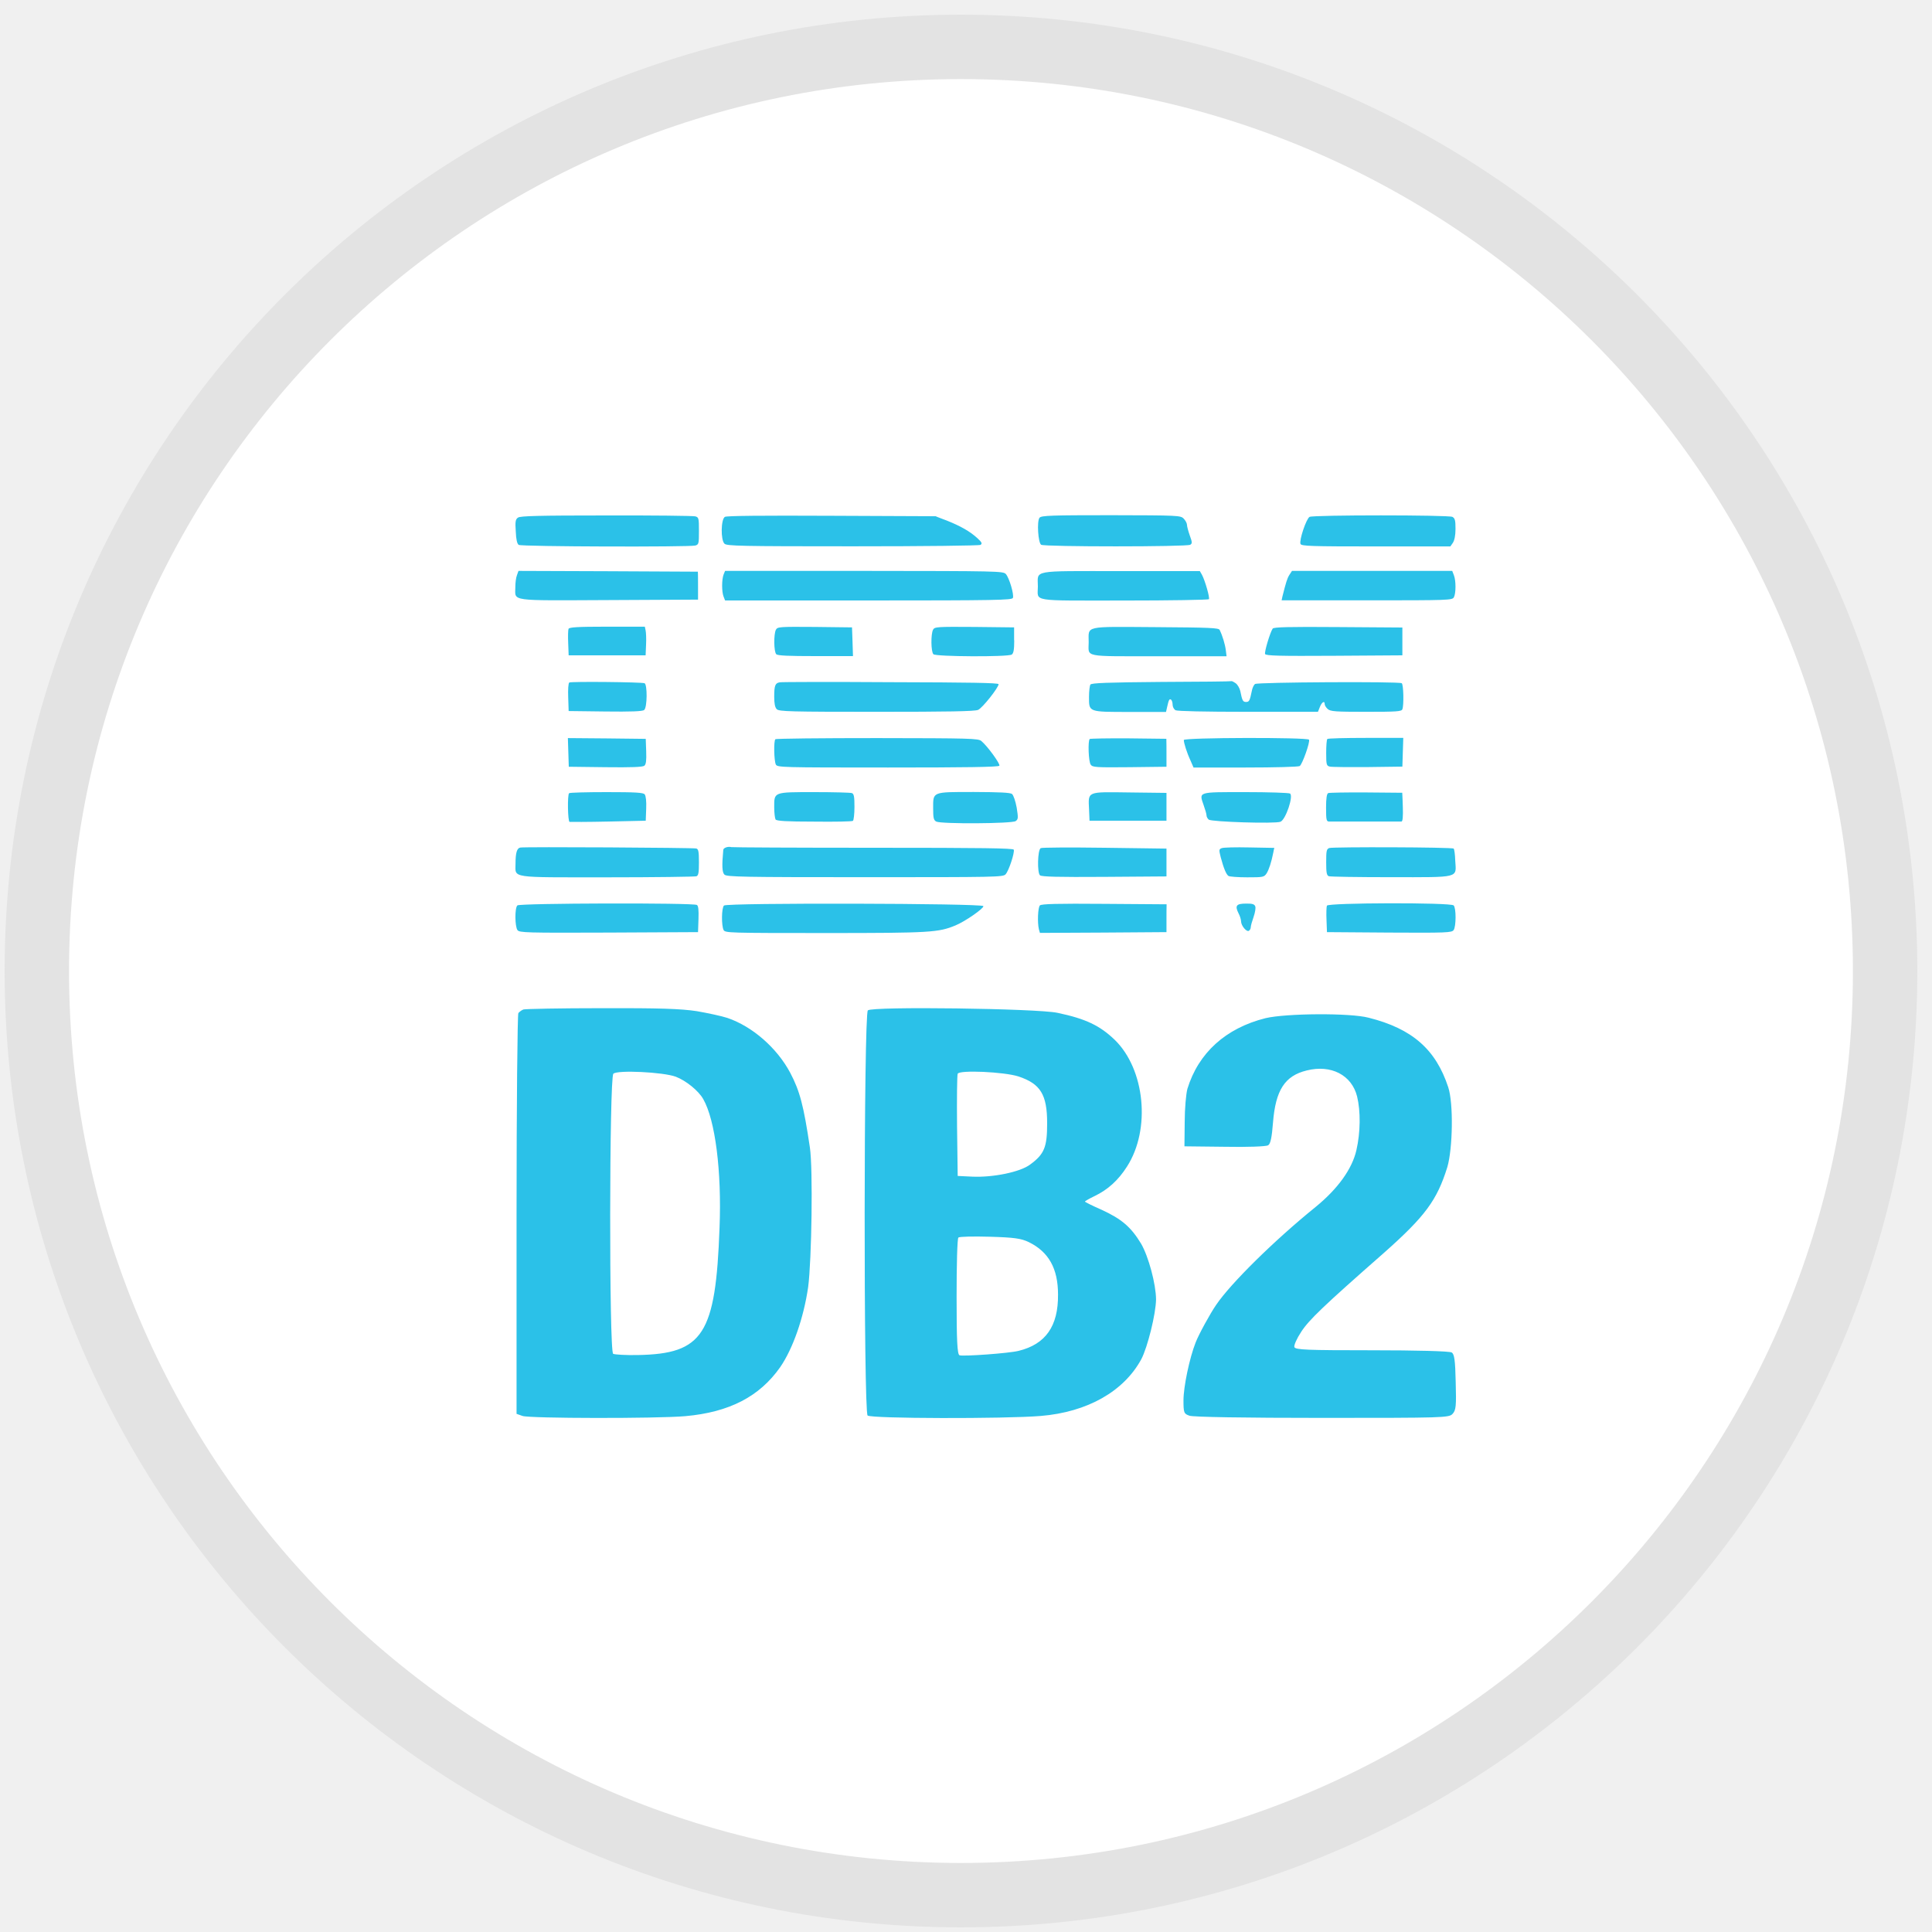
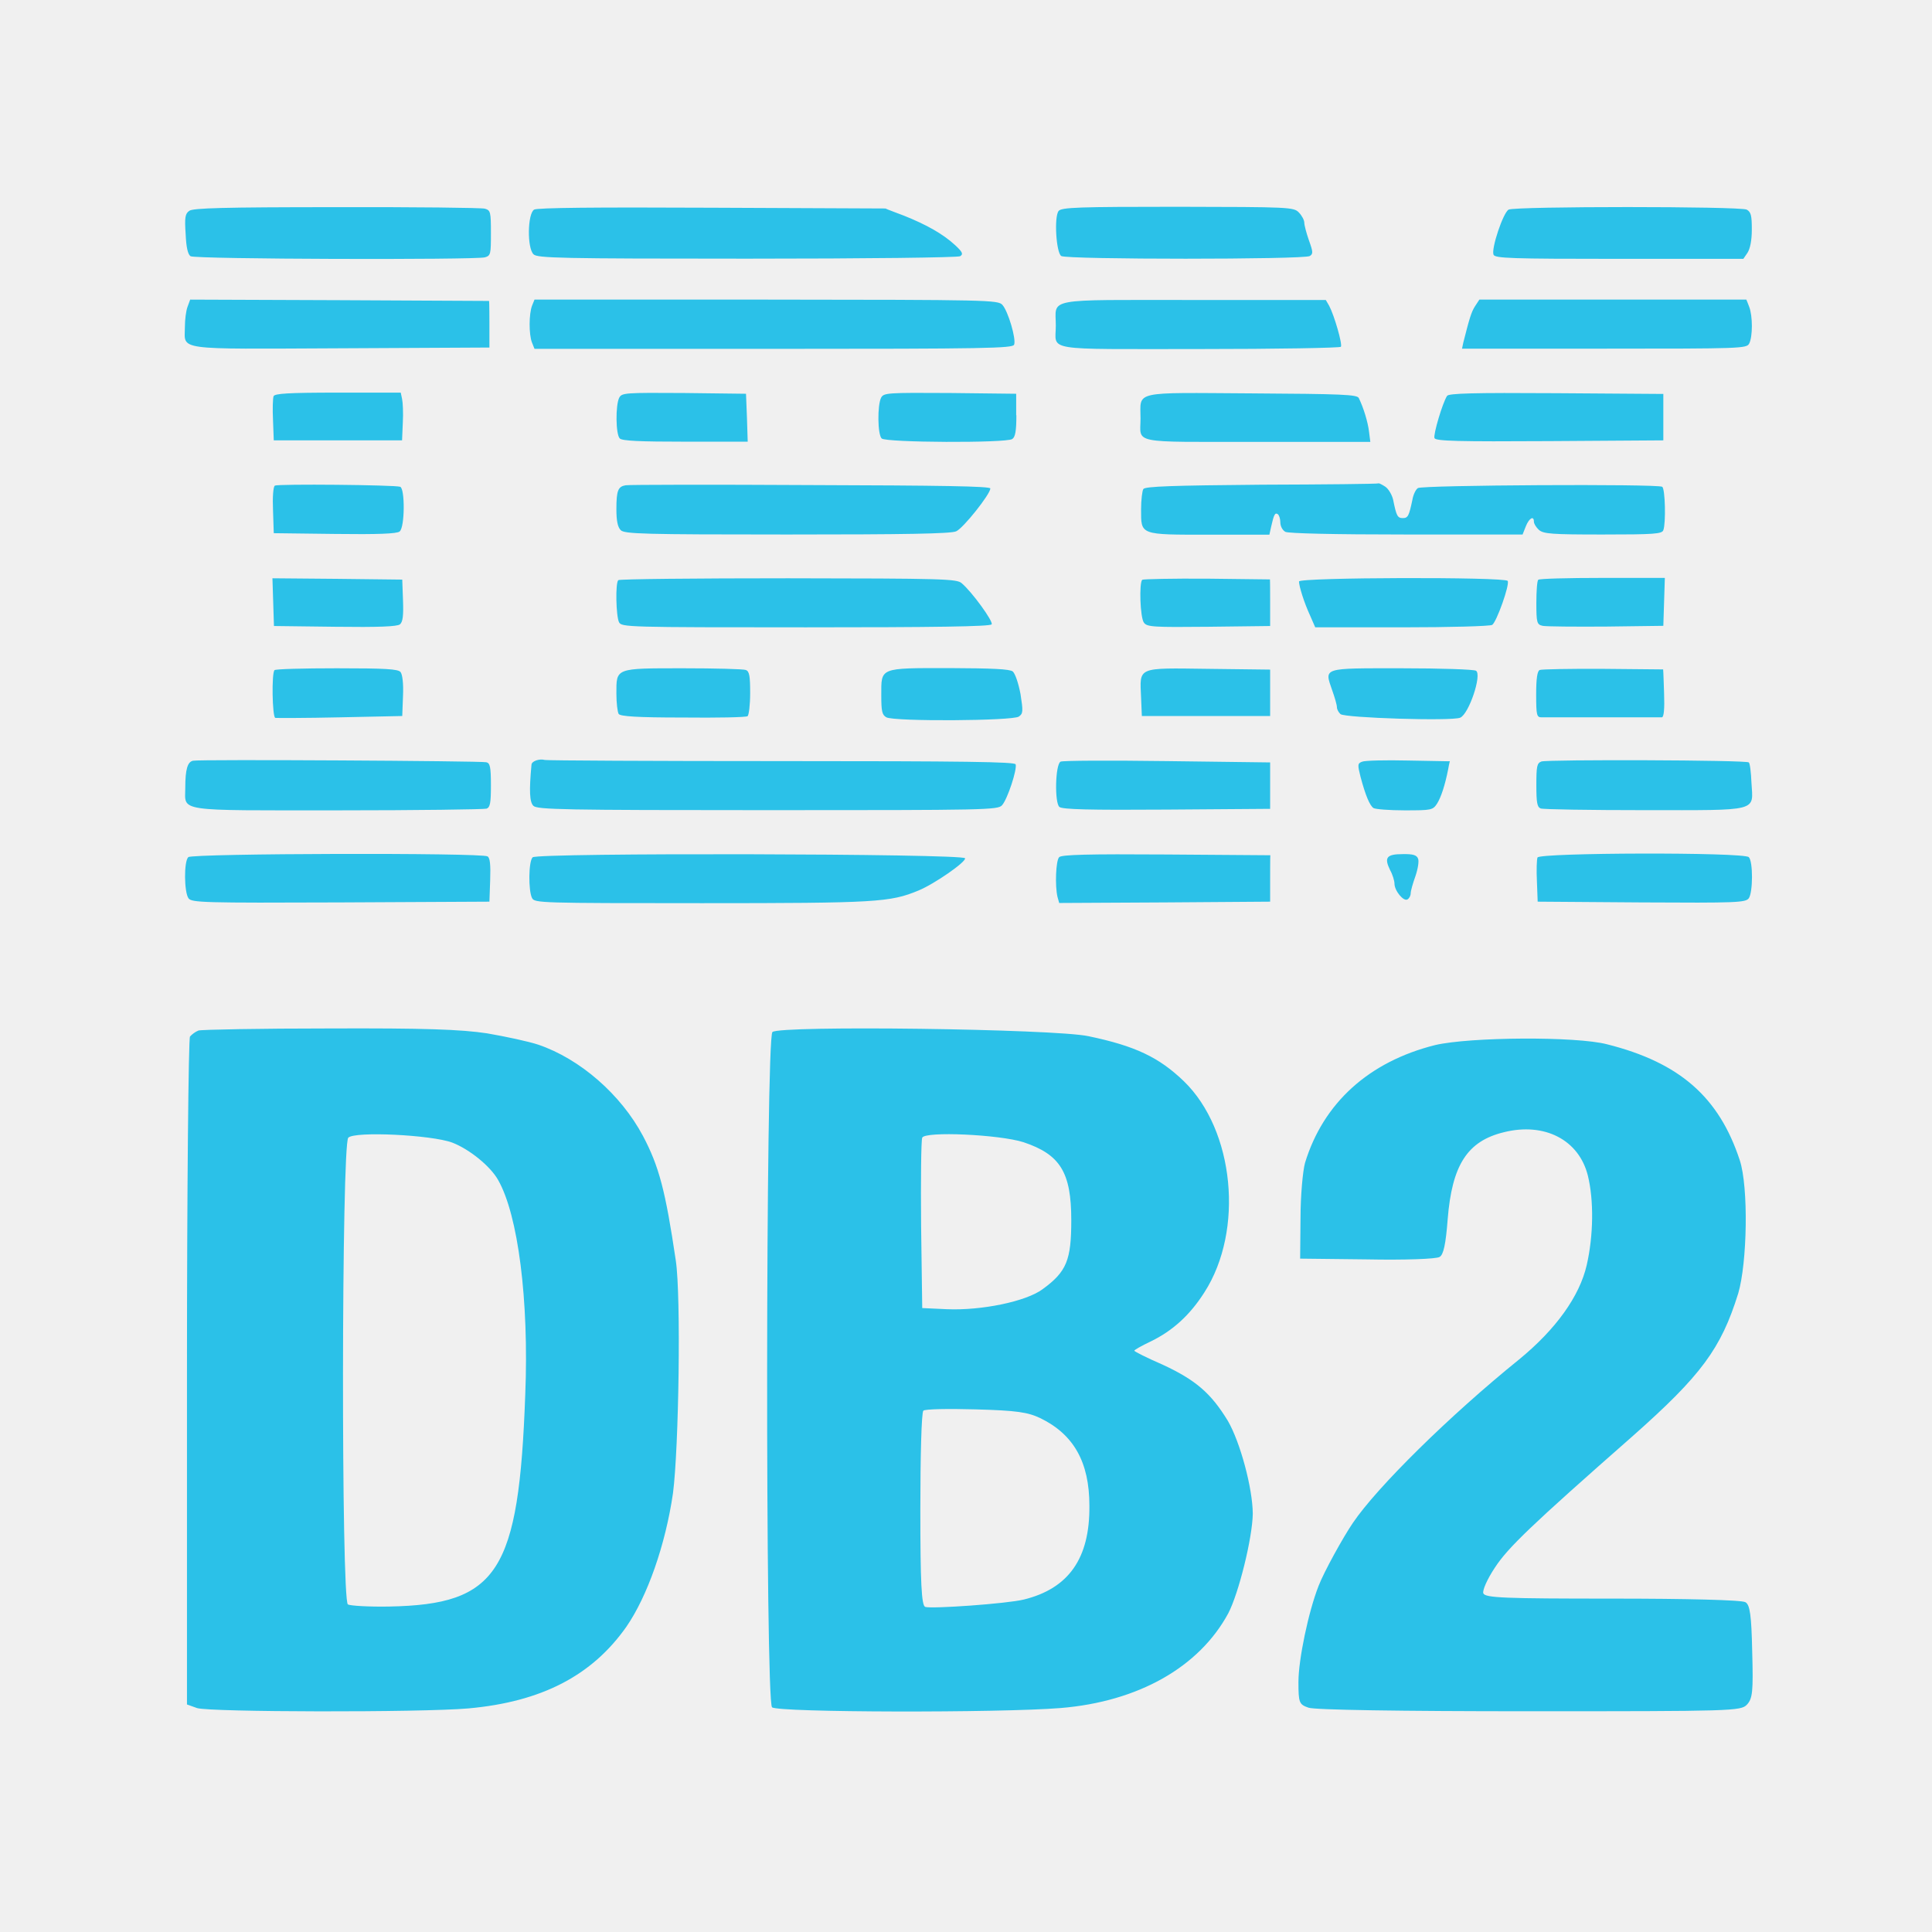
- <svg xmlns="http://www.w3.org/2000/svg" width="30px" height="30px" viewBox="0 0 30 30" version="1.1">
-   <g id="db2" stroke="none" stroke-width="1" fill="none" fill-rule="evenodd">
-     <circle id="椭圆形" stroke="#E3E3E3" fill="#FFFFFF" cx="14.922" cy="15.078" r="14.35" />
-     <g transform="translate(8, 8)" fill="#2BC1E8" fill-rule="nonzero" id="形状">
-       <path d="M2.797,0.018 C2.85,0.033 2.853,0.047 2.853,0.244 C2.853,0.441 2.851,0.455 2.797,0.471 C2.7,0.496 0.095,0.489 0.055,0.461 C0.03,0.445 0.014,0.38 0.009,0.255 C-0.002,0.1 0.004,0.063 0.044,0.037 C0.079,0.012 0.355,0.004 1.412,0.004 C2.143,0.002 2.763,0.009 2.797,0.018 Z M6.701,0.083 C6.912,0.167 7.065,0.253 7.177,0.357 C7.246,0.42 7.256,0.441 7.225,0.461 C7.204,0.473 6.365,0.483 5.238,0.483 C3.498,0.483 3.286,0.478 3.25,0.443 C3.189,0.385 3.194,0.063 3.256,0.026 C3.284,0.009 3.82,0.004 4.913,0.009 L6.529,0.016 C6.527,0.018 6.701,0.083 6.701,0.083 L6.701,0.083 Z M10.38,0.053 C10.408,0.081 10.431,0.125 10.431,0.148 C10.431,0.172 10.452,0.25 10.475,0.315 C10.514,0.422 10.514,0.439 10.482,0.459 C10.431,0.492 8.218,0.492 8.167,0.459 C8.12,0.429 8.098,0.093 8.142,0.039 C8.17,0.005 8.329,0 9.252,0 C10.296,0.002 10.333,0.004 10.38,0.053 L10.38,0.053 Z M14.553,0.026 C14.594,0.049 14.601,0.083 14.601,0.213 C14.601,0.315 14.585,0.39 14.56,0.429 L14.521,0.485 L13.365,0.485 C12.352,0.485 12.208,0.48 12.194,0.446 C12.171,0.39 12.284,0.054 12.335,0.026 C12.395,-0.005 14.49,-0.005 14.553,0.026 L14.553,0.026 Z M2.839,1.095 L2.839,1.311 L1.452,1.318 C-0.114,1.325 0.002,1.341 0.002,1.118 C0.002,1.051 0.012,0.969 0.027,0.932 L0.051,0.865 L1.442,0.87 L2.836,0.877 C2.839,0.879 2.839,1.095 2.839,1.095 L2.839,1.095 Z M7.619,0.914 C7.671,0.972 7.749,1.232 7.728,1.285 C7.712,1.318 7.471,1.324 5.485,1.324 L3.259,1.324 L3.235,1.262 C3.206,1.187 3.206,1 3.236,0.921 L3.259,0.865 L5.416,0.865 C7.494,0.867 7.578,0.868 7.619,0.914 Z M10.663,0.923 C10.711,1.012 10.788,1.28 10.772,1.304 C10.765,1.315 10.173,1.325 9.452,1.325 C7.979,1.325 8.116,1.348 8.116,1.107 C8.116,0.846 7.995,0.868 9.401,0.868 L10.631,0.868 L10.663,0.923 L10.663,0.923 Z M14.576,0.932 C14.609,1.016 14.609,1.211 14.576,1.274 C14.551,1.32 14.507,1.322 13.222,1.322 L11.901,1.322 L11.913,1.264 C11.969,1.042 11.987,0.981 12.022,0.926 L12.062,0.865 L14.55,0.865 C14.551,0.867 14.576,0.932 14.576,0.932 Z M2.025,1.789 C2.032,1.819 2.037,1.921 2.032,2.011 L2.025,2.176 L0.83,2.176 L0.823,1.988 C0.818,1.884 0.821,1.784 0.828,1.765 C0.839,1.74 0.96,1.731 1.426,1.731 L2.013,1.731 L2.025,1.789 L2.025,1.789 Z M5.238,1.965 L5.245,2.188 L4.664,2.188 C4.247,2.188 4.077,2.181 4.054,2.159 C4.015,2.12 4.013,1.847 4.048,1.779 C4.073,1.733 4.101,1.731 4.653,1.735 L5.23,1.742 C5.23,1.744 5.238,1.965 5.238,1.965 L5.238,1.965 Z M7.749,1.942 C7.749,2.09 7.738,2.146 7.71,2.164 C7.652,2.203 6.532,2.197 6.494,2.159 C6.455,2.12 6.453,1.847 6.488,1.779 C6.513,1.733 6.545,1.731 7.132,1.735 L7.747,1.742 L7.747,1.942 L7.749,1.942 Z M10.939,1.782 C10.983,1.872 11.023,2.006 11.034,2.094 L11.046,2.19 L9.992,2.19 C8.798,2.19 8.905,2.211 8.905,1.972 C8.905,1.712 8.819,1.731 9.941,1.738 C10.783,1.744 10.925,1.749 10.939,1.782 L10.939,1.782 Z M13.776,1.96 L13.776,2.176 L12.718,2.183 C11.865,2.188 11.654,2.183 11.644,2.155 C11.632,2.122 11.72,1.825 11.762,1.761 C11.779,1.738 11.999,1.731 12.779,1.737 L13.776,1.744 L13.776,1.96 L13.776,1.96 Z M2.008,2.609 C2.053,2.624 2.052,2.988 2.002,3.025 C1.979,3.046 1.797,3.053 1.399,3.048 L0.83,3.041 L0.823,2.827 C0.818,2.709 0.825,2.605 0.84,2.598 C0.867,2.58 1.957,2.591 2.008,2.609 L2.008,2.609 Z M7.506,2.624 C7.506,2.677 7.255,2.994 7.188,3.023 C7.14,3.046 6.715,3.053 5.611,3.053 C4.273,3.053 4.098,3.048 4.062,3.013 C4.034,2.985 4.022,2.927 4.022,2.818 C4.022,2.642 4.038,2.607 4.108,2.595 C4.136,2.589 4.912,2.587 5.833,2.593 C7.042,2.596 7.506,2.603 7.506,2.624 L7.506,2.624 Z M11.187,2.609 C11.217,2.63 11.248,2.684 11.259,2.73 C11.289,2.879 11.299,2.9 11.349,2.9 C11.398,2.9 11.407,2.879 11.438,2.73 C11.445,2.686 11.468,2.635 11.489,2.621 C11.524,2.593 13.72,2.58 13.766,2.609 C13.794,2.626 13.801,2.95 13.776,3.013 C13.764,3.048 13.69,3.053 13.212,3.053 C12.739,3.053 12.658,3.048 12.616,3.009 C12.591,2.987 12.57,2.953 12.57,2.934 C12.57,2.876 12.526,2.899 12.495,2.978 L12.465,3.053 L11.384,3.053 C10.689,3.053 10.287,3.043 10.255,3.029 C10.227,3.013 10.208,2.976 10.208,2.939 C10.208,2.906 10.195,2.871 10.183,2.863 C10.159,2.848 10.148,2.865 10.122,2.983 L10.106,3.055 L9.549,3.055 C8.893,3.055 8.91,3.06 8.91,2.818 C8.91,2.732 8.921,2.646 8.932,2.63 C8.947,2.605 9.206,2.596 10.032,2.589 C10.624,2.587 11.115,2.582 11.124,2.577 C11.125,2.573 11.155,2.587 11.187,2.609 L11.187,2.609 Z M2.034,3.667 C2.039,3.809 2.032,3.867 2.006,3.89 C1.981,3.911 1.807,3.918 1.401,3.913 L0.832,3.906 L0.825,3.683 L0.818,3.461 L1.422,3.466 L2.027,3.473 L2.034,3.667 Z M7.239,3.507 C7.336,3.588 7.536,3.865 7.518,3.89 C7.508,3.911 6.972,3.918 5.789,3.918 C4.12,3.918 4.071,3.916 4.047,3.871 C4.019,3.814 4.012,3.505 4.04,3.479 C4.047,3.468 4.759,3.461 5.622,3.461 C7.065,3.463 7.193,3.466 7.239,3.507 L7.239,3.507 Z M10.113,3.69 L10.113,3.906 L9.54,3.913 C9.023,3.918 8.965,3.915 8.937,3.874 C8.902,3.829 8.891,3.505 8.921,3.475 C8.932,3.468 9.201,3.463 9.524,3.465 L10.111,3.472 C10.113,3.473 10.113,3.69 10.113,3.69 L10.113,3.69 Z M12.326,3.486 C12.347,3.519 12.222,3.869 12.182,3.895 C12.164,3.908 11.785,3.918 11.34,3.918 L10.533,3.918 L10.486,3.809 C10.429,3.688 10.382,3.535 10.382,3.491 C10.38,3.452 12.303,3.447 12.326,3.486 Z M13.783,3.681 L13.776,3.904 L13.242,3.911 C12.95,3.913 12.683,3.911 12.651,3.904 C12.598,3.892 12.593,3.876 12.593,3.69 C12.593,3.581 12.6,3.484 12.611,3.475 C12.618,3.465 12.888,3.458 13.208,3.458 L13.79,3.458 C13.79,3.461 13.783,3.681 13.783,3.681 L13.783,3.681 Z M2.011,4.335 C2.029,4.358 2.039,4.442 2.034,4.558 L2.027,4.744 L1.447,4.757 C1.129,4.764 0.856,4.764 0.844,4.762 C0.816,4.751 0.809,4.342 0.837,4.317 C0.844,4.307 1.106,4.3 1.417,4.3 C1.87,4.3 1.988,4.307 2.011,4.335 Z M5.228,4.315 C5.261,4.328 5.268,4.372 5.268,4.53 C5.268,4.642 5.256,4.739 5.244,4.746 C5.228,4.757 4.959,4.762 4.641,4.758 C4.215,4.758 4.059,4.748 4.043,4.725 C4.033,4.707 4.022,4.623 4.022,4.537 C4.022,4.296 4.006,4.3 4.644,4.3 C4.943,4.3 5.205,4.307 5.228,4.315 Z M7.715,4.329 C7.738,4.351 7.768,4.438 7.787,4.54 C7.812,4.7 7.812,4.721 7.771,4.75 C7.715,4.79 6.615,4.797 6.537,4.757 C6.497,4.734 6.49,4.7 6.49,4.553 C6.49,4.291 6.467,4.298 7.123,4.298 C7.527,4.3 7.685,4.307 7.715,4.329 L7.715,4.329 Z M10.113,4.528 L10.113,4.744 L8.918,4.744 L8.911,4.574 C8.898,4.284 8.865,4.296 9.536,4.305 L10.113,4.312 L10.113,4.528 Z M12.031,4.322 C12.089,4.358 11.964,4.729 11.883,4.76 C11.802,4.794 10.809,4.762 10.769,4.727 C10.751,4.711 10.735,4.683 10.735,4.663 C10.735,4.641 10.714,4.569 10.691,4.505 C10.617,4.291 10.593,4.3 11.336,4.3 C11.7,4.3 12.011,4.31 12.031,4.322 L12.031,4.322 Z M13.783,4.533 C13.788,4.676 13.781,4.757 13.762,4.757 L12.642,4.757 C12.597,4.757 12.591,4.739 12.591,4.542 C12.591,4.395 12.602,4.324 12.625,4.315 C12.641,4.308 12.908,4.303 13.215,4.305 L13.774,4.31 C13.776,4.312 13.783,4.533 13.783,4.533 L13.783,4.533 Z M2.809,5.175 C2.844,5.182 2.853,5.215 2.853,5.389 C2.853,5.553 2.846,5.595 2.813,5.607 C2.79,5.614 2.169,5.623 1.429,5.623 C-0.1,5.623 0.005,5.639 0.005,5.412 C0.005,5.242 0.027,5.171 0.078,5.161 C0.136,5.147 2.758,5.163 2.809,5.175 L2.809,5.175 Z M5.56,5.164 C7.272,5.164 7.733,5.171 7.742,5.194 C7.757,5.24 7.666,5.52 7.615,5.576 C7.576,5.62 7.471,5.621 5.43,5.621 C3.528,5.621 3.284,5.616 3.249,5.581 C3.213,5.546 3.208,5.444 3.231,5.198 C3.233,5.164 3.305,5.14 3.356,5.154 C3.377,5.159 4.368,5.164 5.56,5.164 Z M10.113,5.393 L10.113,5.609 L9.15,5.616 C8.422,5.621 8.178,5.614 8.149,5.592 C8.104,5.553 8.111,5.198 8.16,5.17 C8.176,5.159 8.62,5.157 9.151,5.164 L10.113,5.177 L10.113,5.393 L10.113,5.393 Z M11.772,5.237 C11.742,5.389 11.705,5.5 11.669,5.56 C11.628,5.621 11.616,5.623 11.366,5.623 C11.224,5.623 11.094,5.613 11.076,5.602 C11.041,5.579 11.001,5.483 10.955,5.31 C10.927,5.198 10.927,5.186 10.971,5.17 C10.994,5.159 11.189,5.154 11.401,5.159 L11.788,5.166 C11.785,5.166 11.772,5.237 11.772,5.237 L11.772,5.237 Z M14.572,5.177 C14.583,5.184 14.594,5.272 14.597,5.365 C14.613,5.639 14.681,5.621 13.597,5.621 C13.089,5.621 12.656,5.614 12.634,5.606 C12.6,5.593 12.593,5.549 12.593,5.389 C12.593,5.212 12.598,5.184 12.641,5.168 C12.702,5.149 14.551,5.154 14.572,5.177 L14.572,5.177 Z M2.821,6.052 C2.844,6.064 2.851,6.128 2.846,6.274 L2.839,6.474 L1.452,6.481 C0.172,6.486 0.063,6.483 0.035,6.442 C-0.005,6.386 -0.009,6.1 0.034,6.059 C0.07,6.024 2.765,6.017 2.821,6.052 Z M7.27,6.07 C7.281,6.103 6.986,6.309 6.836,6.37 C6.573,6.479 6.45,6.488 4.82,6.488 C3.307,6.488 3.261,6.486 3.236,6.441 C3.201,6.372 3.203,6.1 3.242,6.061 C3.282,6.017 7.255,6.026 7.27,6.07 Z M10.113,6.258 L10.113,6.474 L9.132,6.481 L8.148,6.486 L8.132,6.43 C8.107,6.328 8.116,6.089 8.148,6.059 C8.17,6.036 8.415,6.029 9.148,6.035 L10.115,6.042 C10.113,6.042 10.113,6.258 10.113,6.258 Z M11.491,6.073 C11.502,6.096 11.489,6.17 11.466,6.237 C11.444,6.3 11.422,6.374 11.422,6.395 C11.422,6.418 11.41,6.442 11.393,6.453 C11.357,6.476 11.271,6.374 11.271,6.305 C11.271,6.281 11.254,6.221 11.231,6.18 C11.173,6.063 11.197,6.031 11.349,6.031 C11.444,6.029 11.479,6.04 11.491,6.073 L11.491,6.073 Z M14.572,6.059 C14.613,6.1 14.611,6.388 14.572,6.442 C14.543,6.483 14.458,6.486 13.572,6.481 L12.605,6.474 L12.598,6.286 C12.593,6.182 12.597,6.082 12.604,6.063 C12.621,6.017 14.523,6.012 14.572,6.059 L14.572,6.059 Z" />
-       <path d="M13.252,7.803 C13.929,7.973 14.295,8.295 14.488,8.882 C14.571,9.132 14.558,9.837 14.474,10.123 C14.314,10.638 14.129,10.888 13.488,11.456 C12.544,12.285 12.328,12.493 12.206,12.679 C12.136,12.785 12.089,12.892 12.099,12.918 C12.117,12.96 12.294,12.967 13.302,12.967 C13.985,12.967 14.507,12.98 14.541,13.001 C14.583,13.024 14.597,13.122 14.604,13.46 C14.615,13.834 14.608,13.899 14.555,13.955 C14.499,14.015 14.42,14.017 12.526,14.017 C11.335,14.017 10.522,14.004 10.47,13.983 C10.384,13.954 10.377,13.938 10.377,13.744 C10.377,13.535 10.47,13.089 10.565,12.848 C10.614,12.72 10.793,12.394 10.885,12.261 C11.11,11.929 11.785,11.262 12.433,10.738 C12.774,10.459 12.996,10.151 13.062,9.86 C13.126,9.584 13.129,9.255 13.073,9.026 C12.99,8.694 12.67,8.527 12.291,8.622 C11.95,8.705 11.807,8.928 11.767,9.432 C11.749,9.663 11.728,9.765 11.691,9.784 C11.663,9.803 11.364,9.814 11.015,9.807 L10.392,9.8 L10.396,9.422 C10.396,9.214 10.417,8.982 10.438,8.907 C10.609,8.35 11.032,7.965 11.651,7.81 C11.974,7.734 12.964,7.727 13.252,7.803 L13.252,7.803 Z M4.576,9.819 C4.479,9.165 4.419,8.94 4.27,8.657 C4.064,8.271 3.683,7.938 3.294,7.806 C3.205,7.777 2.992,7.731 2.818,7.701 C2.575,7.664 2.234,7.652 1.341,7.655 C0.705,7.655 0.157,7.666 0.128,7.675 C0.1,7.685 0.065,7.712 0.049,7.731 C0.035,7.75 0.021,9.158 0.021,10.862 L0.021,13.954 L0.114,13.987 C0.229,14.026 2.197,14.029 2.642,13.99 C3.326,13.929 3.795,13.685 4.115,13.229 C4.31,12.946 4.479,12.468 4.549,11.985 C4.604,11.565 4.625,10.15 4.576,9.819 L4.576,9.819 Z M3.173,11.065 C3.113,12.72 2.92,13.022 1.906,13.041 C1.718,13.045 1.545,13.034 1.521,13.022 C1.457,12.985 1.461,8.736 1.524,8.673 C1.584,8.612 2.299,8.647 2.493,8.719 C2.653,8.78 2.848,8.938 2.92,9.067 C3.106,9.392 3.208,10.187 3.173,11.065 L3.173,11.065 Z M9.719,11.312 C9.563,11.055 9.42,10.93 9.107,10.786 C8.965,10.724 8.847,10.665 8.847,10.658 C8.847,10.651 8.914,10.612 9,10.571 C9.202,10.473 9.364,10.329 9.501,10.113 C9.872,9.534 9.779,8.603 9.31,8.147 C9.078,7.924 8.858,7.819 8.42,7.727 C8.1,7.659 5.541,7.625 5.476,7.689 C5.412,7.748 5.409,13.922 5.472,13.98 C5.525,14.029 7.597,14.033 8.16,13.987 C8.886,13.927 9.452,13.605 9.723,13.104 C9.819,12.92 9.948,12.405 9.951,12.176 C9.949,11.939 9.835,11.512 9.719,11.312 L9.719,11.312 Z M6.871,8.673 C6.896,8.612 7.59,8.643 7.815,8.715 C8.156,8.829 8.26,8.995 8.26,9.441 C8.26,9.812 8.218,9.921 7.993,10.085 C7.84,10.199 7.423,10.285 7.1,10.271 L6.871,10.26 L6.861,9.489 C6.857,9.067 6.861,8.699 6.871,8.673 L6.871,8.673 Z M7.817,12.976 C7.661,13.015 6.959,13.064 6.9,13.045 C6.864,13.032 6.854,12.818 6.854,12.136 C6.854,11.644 6.864,11.231 6.882,11.217 C6.896,11.201 7.118,11.197 7.369,11.204 C7.754,11.215 7.856,11.231 7.974,11.287 C8.283,11.438 8.429,11.696 8.429,12.101 C8.434,12.595 8.234,12.874 7.817,12.976 L7.817,12.976 Z" />
-     </g>
-   </g>
+ <svg xmlns="http://www.w3.org/2000/svg" t="1602846729661" class="icon" viewBox="0 0 1024 1024" version="1.1" p-id="13300" width="18" height="18">
+   <defs>
+     <style type="text/css" />
+   </defs>
+   <path d="M257 110.6c3 0.9 3.2 1.7 3.2 12.9s-0.1 12-3.2 12.9c-5.5 1.4-153.7 1-156-0.6-1.4-0.9-2.3-4.6-2.6-11.7-0.6-8.8-0.3-10.9 2-12.4 2-1.4 17.7-1.9 77.8-1.9 41.6-0.1 76.9 0.3 78.8 0.8zM479.1 114.3c12 4.8 20.7 9.7 27.1 15.6 3.9 3.6 4.5 4.8 2.7 5.9-1.2 0.7-48.9 1.3-113 1.3-99 0-111.1-0.3-113.1-2.3-3.5-3.3-3.2-21.6 0.3-23.7 1.6-1 32.1-1.3 94.3-1l91.9 0.4c-0.1 0.1 9.8 3.8 9.8 3.8zM688.4 112.6c1.6 1.6 2.9 4.1 2.9 5.4 0 1.4 1.2 5.8 2.5 9.5 2.2 6.1 2.2 7.1 0.4 8.2-2.9 1.9-128.8 1.9-131.7 0-2.7-1.7-3.9-20.8-1.4-23.9 1.6-1.9 10.6-2.2 63.1-2.2 59.4 0.1 61.5 0.2 64.2 3zM925.8 111.1c2.3 1.3 2.7 3.2 2.7 10.6 0 5.8-0.9 10.1-2.3 12.3l-2.2 3.2h-65.8c-57.6 0-65.8-0.3-66.6-2.2-1.3-3.2 5.1-22.3 8-23.9 3.4-1.8 122.6-1.8 126.2 0zM259.4 171.9v12.3l-78.9 0.4c-89.1 0.4-82.5 1.3-82.5-11.4 0-3.8 0.6-8.5 1.4-10.6l1.4-3.8 79.1 0.3 79.3 0.4c0.2 0.1 0.2 12.4 0.2 12.4zM531.3 161.6c3 3.3 7.4 18.1 6.2 21.1-0.9 1.9-14.6 2.2-127.6 2.2H283.3l-1.4-3.5c-1.6-4.3-1.6-14.9 0.1-19.4l1.3-3.2H406c118.2 0.1 123 0.2 125.3 2.8zM704.5 162.1c2.7 5.1 7.1 20.3 6.2 21.7-0.4 0.6-34.1 1.2-75.1 1.2-83.8 0-76 1.3-76-12.4 0-14.9-6.9-13.6 73.1-13.6h70l1.8 3.1zM927.1 162.6c1.9 4.8 1.9 15.9 0 19.5-1.4 2.6-3.9 2.7-77 2.7h-75.2l0.7-3.3c3.2-12.6 4.2-16.1 6.2-19.2l2.3-3.5h141.5c0.1 0.1 1.5 3.8 1.5 3.8zM213.1 211.4c0.4 1.7 0.7 7.5 0.4 12.6l-0.4 9.4h-68l-0.4-10.7c-0.3-5.9-0.1-11.6 0.3-12.7 0.6-1.4 7.5-1.9 34-1.9h33.4l0.7 3.3zM395.9 221.4l0.4 12.7h-33.1c-23.7 0-33.4-0.4-34.7-1.7-2.2-2.2-2.3-17.7-0.3-21.6 1.4-2.6 3-2.7 34.4-2.5l32.8 0.4c0 0.1 0.5 12.7 0.5 12.7zM538.7 220.1c0 8.4-0.6 11.6-2.2 12.6-3.3 2.2-67 1.9-69.2-0.3-2.2-2.2-2.3-17.7-0.3-21.6 1.4-2.6 3.2-2.7 36.6-2.5l35 0.4v11.4zM720.2 211c2.5 5.1 4.8 12.7 5.4 17.7l0.7 5.5h-60c-67.9 0-61.8 1.2-61.8-12.4 0-14.8-4.9-13.7 58.9-13.3 47.9 0.3 56 0.6 56.8 2.5zM881.6 221.1v12.3l-60.2 0.4c-48.5 0.3-60.5 0-61.1-1.6-0.7-1.9 4.3-18.8 6.7-22.4 1-1.3 13.5-1.7 57.9-1.4l56.7 0.4v12.3zM212.1 258c2.6 0.9 2.5 21.6-0.3 23.7-1.3 1.2-11.7 1.6-34.3 1.3l-32.4-0.4-0.4-12.2c-0.3-6.7 0.1-12.6 1-13 1.5-1 63.5-0.4 66.4 0.6zM524.9 258.9c0 3-14.3 21-18.1 22.7-2.7 1.3-26.9 1.7-89.7 1.7-76.1 0-86.1-0.3-88.1-2.3-1.6-1.6-2.3-4.9-2.3-11.1 0-10 0.9-12 4.9-12.7 1.6-0.3 45.7-0.4 98.1-0.1 68.8 0.2 95.2 0.6 95.2 1.8zM734.3 258c1.7 1.2 3.5 4.3 4.1 6.9 1.7 8.5 2.3 9.7 5.1 9.7s3.3-1.2 5.1-9.7c0.4-2.5 1.7-5.4 2.9-6.2 2-1.6 126.9-2.3 129.5-0.7 1.6 1 2 19.4 0.6 23-0.7 2-4.9 2.3-32.1 2.3-26.9 0-31.5-0.3-33.9-2.5-1.4-1.3-2.6-3.2-2.6-4.3 0-3.3-2.5-2-4.3 2.5l-1.7 4.3h-61.5c-39.5 0-62.4-0.6-64.2-1.4-1.6-0.9-2.7-3-2.7-5.1 0-1.9-0.7-3.9-1.4-4.3-1.4-0.9-2 0.1-3.5 6.8l-0.9 4.1h-31.7c-37.3 0-36.3 0.3-36.3-13.5 0-4.9 0.6-9.8 1.2-10.7 0.9-1.4 15.6-1.9 62.6-2.3 33.7-0.1 61.6-0.4 62.1-0.7 0.1-0.2 1.8 0.6 3.6 1.8zM213.6 318.2c0.3 8.1-0.1 11.4-1.6 12.7-1.4 1.2-11.3 1.6-34.4 1.3l-32.4-0.4-0.4-12.7-0.4-12.6 34.4 0.3 34.4 0.4 0.4 11zM509.7 309.1c5.5 4.6 16.9 20.4 15.9 21.8-0.6 1.2-31.1 1.6-98.4 1.6-94.9 0-97.7-0.1-99.1-2.7-1.6-3.2-2-20.8-0.4-22.3 0.4-0.6 40.9-1 90-1 82.1 0.1 89.4 0.3 92 2.6zM673.2 319.5v12.3l-32.6 0.4c-29.4 0.3-32.7 0.1-34.3-2.2-2-2.6-2.6-21-0.9-22.7 0.6-0.4 15.9-0.7 34.3-0.6l33.4 0.4c0.1 0.1 0.1 12.4 0.1 12.4zM799.1 307.9c1.2 1.9-5.9 21.8-8.2 23.3-1 0.7-22.6 1.3-47.9 1.3h-45.9l-2.7-6.2c-3.2-6.9-5.9-15.6-5.9-18.1-0.1-2.2 109.3-2.5 110.6-0.3zM882 319l-0.4 12.7-30.4 0.4c-16.6 0.1-31.8 0-33.6-0.4-3-0.7-3.3-1.6-3.3-12.2 0-6.2 0.4-11.7 1-12.2 0.4-0.6 15.8-1 34-1h33.1c0 0.2-0.4 12.7-0.4 12.7zM212.3 356.2c1 1.3 1.6 6.1 1.3 12.7l-0.4 10.6-33 0.7c-18.1 0.4-33.6 0.4-34.3 0.3-1.6-0.6-2-23.9-0.4-25.3 0.4-0.6 15.3-1 33-1 25.8 0 32.5 0.4 33.8 2zM395.3 355.1c1.9 0.7 2.3 3.2 2.3 12.2 0 6.4-0.7 11.9-1.4 12.3-0.9 0.6-16.2 0.9-34.3 0.7-24.2 0-33.1-0.6-34-1.9-0.6-1-1.2-5.8-1.2-10.7 0-13.7-0.9-13.5 35.4-13.5 17 0 31.9 0.4 33.2 0.9zM536.8 355.9c1.3 1.2 3 6.2 4.1 12 1.4 9.1 1.4 10.3-0.9 11.9-3.2 2.3-65.8 2.7-70.2 0.4-2.3-1.3-2.7-3.2-2.7-11.6 0-14.9-1.3-14.5 36-14.5 23 0.1 32 0.5 33.7 1.8zM673.2 367.2v12.3h-68l-0.4-9.7c-0.7-16.5-2.6-15.8 35.6-15.3l32.8 0.4v12.3zM782.3 355.5c3.3 2-3.8 23.1-8.4 24.9-4.6 1.9-61.1 0.1-63.4-1.9-1-0.9-1.9-2.5-1.9-3.6 0-1.3-1.2-5.4-2.5-9-4.2-12.2-5.6-11.7 36.7-11.7 20.7 0 38.4 0.6 39.5 1.3zM882 367.5c0.3 8.1-0.1 12.7-1.2 12.7h-63.7c-2.6 0-2.9-1-2.9-12.2 0-8.4 0.6-12.4 1.9-12.9 0.9-0.4 16.1-0.7 33.6-0.6l31.8 0.3c0.1 0.1 0.5 12.7 0.5 12.7zM257.7 404c2 0.4 2.5 2.3 2.5 12.2 0 9.3-0.4 11.7-2.3 12.4-1.3 0.4-36.6 0.9-78.7 0.9-87 0-81 0.9-81-12 0-9.7 1.2-13.7 4.1-14.3 3.3-0.8 152.5 0.1 155.4 0.8zM414.2 403.4c97.4 0 123.6 0.4 124.1 1.7 0.9 2.6-4.3 18.5-7.2 21.7-2.2 2.5-8.2 2.6-124.3 2.6-108.2 0-122.1-0.3-124.1-2.3-2-2-2.3-7.8-1-21.8 0.1-1.9 4.2-3.3 7.1-2.5 1.2 0.3 57.6 0.6 125.4 0.6zM673.2 416.4v12.3l-54.8 0.4c-41.4 0.3-55.3-0.1-56.9-1.4-2.6-2.2-2.2-22.4 0.6-24 0.9-0.6 26.2-0.7 56.4-0.3l54.7 0.7v12.3zM767.6 407.5c-1.7 8.7-3.8 15-5.9 18.4-2.3 3.5-3 3.6-17.2 3.6-8.1 0-15.5-0.6-16.5-1.2-2-1.3-4.3-6.8-6.9-16.6-1.6-6.4-1.6-7.1 0.9-8 1.3-0.6 12.4-0.9 24.5-0.6l22 0.4c-0.2 0-0.9 4-0.9 4zM926.9 404.1c0.6 0.4 1.2 5.4 1.4 10.7 0.9 15.6 4.8 14.6-56.9 14.6-28.9 0-53.5-0.4-54.8-0.9-1.9-0.7-2.3-3.2-2.3-12.3 0-10.1 0.3-11.7 2.7-12.6 3.5-1.1 108.7-0.8 109.9 0.5zM258.4 453.9c1.3 0.7 1.7 4.3 1.4 12.6l-0.4 11.4-78.9 0.4c-72.8 0.3-79 0.1-80.6-2.2-2.3-3.2-2.5-19.5-0.1-21.8 2.1-2 155.4-2.4 158.6-0.4zM511.5 454.9c0.6 1.9-16.2 13.6-24.7 17.1-15 6.2-22 6.7-114.7 6.7-86.1 0-88.7-0.1-90.1-2.7-2-3.9-1.9-19.4 0.3-21.6 2.3-2.5 228.3-2 229.2 0.5zM673.2 465.6v12.3l-55.8 0.4-56 0.3-0.9-3.2c-1.4-5.8-0.9-19.4 0.9-21.1 1.3-1.3 15.2-1.7 56.9-1.4l55 0.4c-0.1 0-0.1 12.3-0.1 12.3zM751.6 455.1c0.6 1.3-0.1 5.5-1.4 9.3-1.3 3.6-2.5 7.8-2.5 9 0 1.3-0.7 2.7-1.7 3.3-2 1.3-6.9-4.5-6.9-8.4 0-1.4-1-4.8-2.3-7.1-3.3-6.7-1.9-8.5 6.7-8.5 5.4-0.1 7.4 0.5 8.1 2.4zM926.9 454.3c2.3 2.3 2.2 18.7 0 21.8-1.7 2.3-6.5 2.5-56.9 2.2l-55-0.4-0.4-10.7c-0.3-5.9-0.1-11.6 0.3-12.7 1-2.6 109.2-2.9 112-0.2z" fill="#2BC1E8" p-id="13301" />
+   <path d="M851.8 553.5c38.5 9.7 59.3 28 70.3 61.4 4.7 14.2 4 54.3-0.8 70.6-9.1 29.3-19.6 43.5-56.1 75.8-53.7 47.2-66 59-72.9 69.6-4 6-6.7 12.1-6.1 13.6 1 2.4 11.1 2.8 68.4 2.8 38.9 0 68.6 0.7 70.5 1.9 2.4 1.3 3.2 6.9 3.6 26.1 0.6 21.3 0.2 25-2.8 28.2-3.2 3.4-7.7 3.5-115.4 3.5-67.8 0-114-0.7-117-1.9-4.9-1.7-5.3-2.6-5.3-13.6 0-11.9 5.3-37.3 10.7-51 2.8-7.3 13-25.8 18.2-33.4 12.8-18.9 51.2-56.8 88.1-86.6 19.4-15.9 32-33.4 35.8-50 3.6-15.7 3.8-34.4 0.6-47.4-4.7-18.9-22.9-28.4-44.5-23-19.4 4.7-27.5 17.4-29.8 46.1-1 13.1-2.2 18.9-4.3 20-1.6 1.1-18.6 1.7-38.5 1.3l-35.4-0.4 0.2-21.5c0-11.8 1.2-25 2.4-29.3 9.7-31.7 33.8-53.6 69-62.4 18.4-4.3 74.7-4.7 91.1-0.4zM358.2 668.2c-5.5-37.2-8.9-50-17.4-66.1-11.7-22-33.4-40.9-55.5-48.4-5.1-1.7-17.2-4.3-27.1-6-13.8-2.1-33.2-2.8-84-2.6-36.2 0-67.4 0.6-69 1.1-1.6 0.6-3.6 2.1-4.5 3.2-0.8 1.1-1.6 81.2-1.6 178.1v175.9l5.3 1.9c6.5 2.2 118.5 2.4 143.8 0.2 38.9-3.5 65.6-17.4 83.8-43.3 11.1-16.1 20.7-43.3 24.7-70.8 3.1-23.9 4.3-104.4 1.5-123.2z m-79.8 70.9c-3.4 94.1-14.4 111.3-72.1 112.4-10.7 0.2-20.5-0.4-21.9-1.1-3.6-2.1-3.4-243.8 0.2-247.4 3.4-3.5 44.1-1.5 55.1 2.6 9.1 3.5 20.2 12.5 24.3 19.8 10.6 18.5 16.4 63.7 14.4 113.7zM650.8 753.1c-8.9-14.6-17-21.7-34.8-29.9-8.1-3.5-14.8-6.9-14.8-7.3 0-0.4 3.8-2.6 8.7-4.9 11.5-5.6 20.7-13.8 28.5-26.1 21.1-32.9 15.8-85.9-10.9-111.8-13.2-12.7-25.7-18.7-50.6-23.9-18.2-3.9-163.8-5.8-167.5-2.2-3.6 3.4-3.8 354.6-0.2 357.9 3 2.8 120.9 3 152.9 0.4 41.3-3.4 73.5-21.7 88.9-50.2 5.5-10.5 12.8-39.8 13-52.8-0.1-13.5-6.6-37.8-13.2-49.2zM488.8 603c1.4-3.5 40.9-1.7 53.7 2.4 19.4 6.5 25.3 15.9 25.3 41.3 0 21.1-2.4 27.3-15.2 36.6-8.7 6.5-32.4 11.4-50.8 10.6l-13-0.6-0.6-43.9c-0.2-24 0-44.9 0.6-46.4z m53.8 244.8c-8.9 2.2-48.8 5-52.2 3.9-2-0.7-2.6-12.9-2.6-51.7 0-28 0.6-51.5 1.6-52.3 0.8-0.9 13.4-1.1 27.7-0.7 21.9 0.6 27.7 1.5 34.4 4.7 17.6 8.6 25.9 23.3 25.9 46.3 0.3 28.1-11.1 44-34.8 49.8z" fill="#2BC1E8" p-id="13302" />
</svg>
